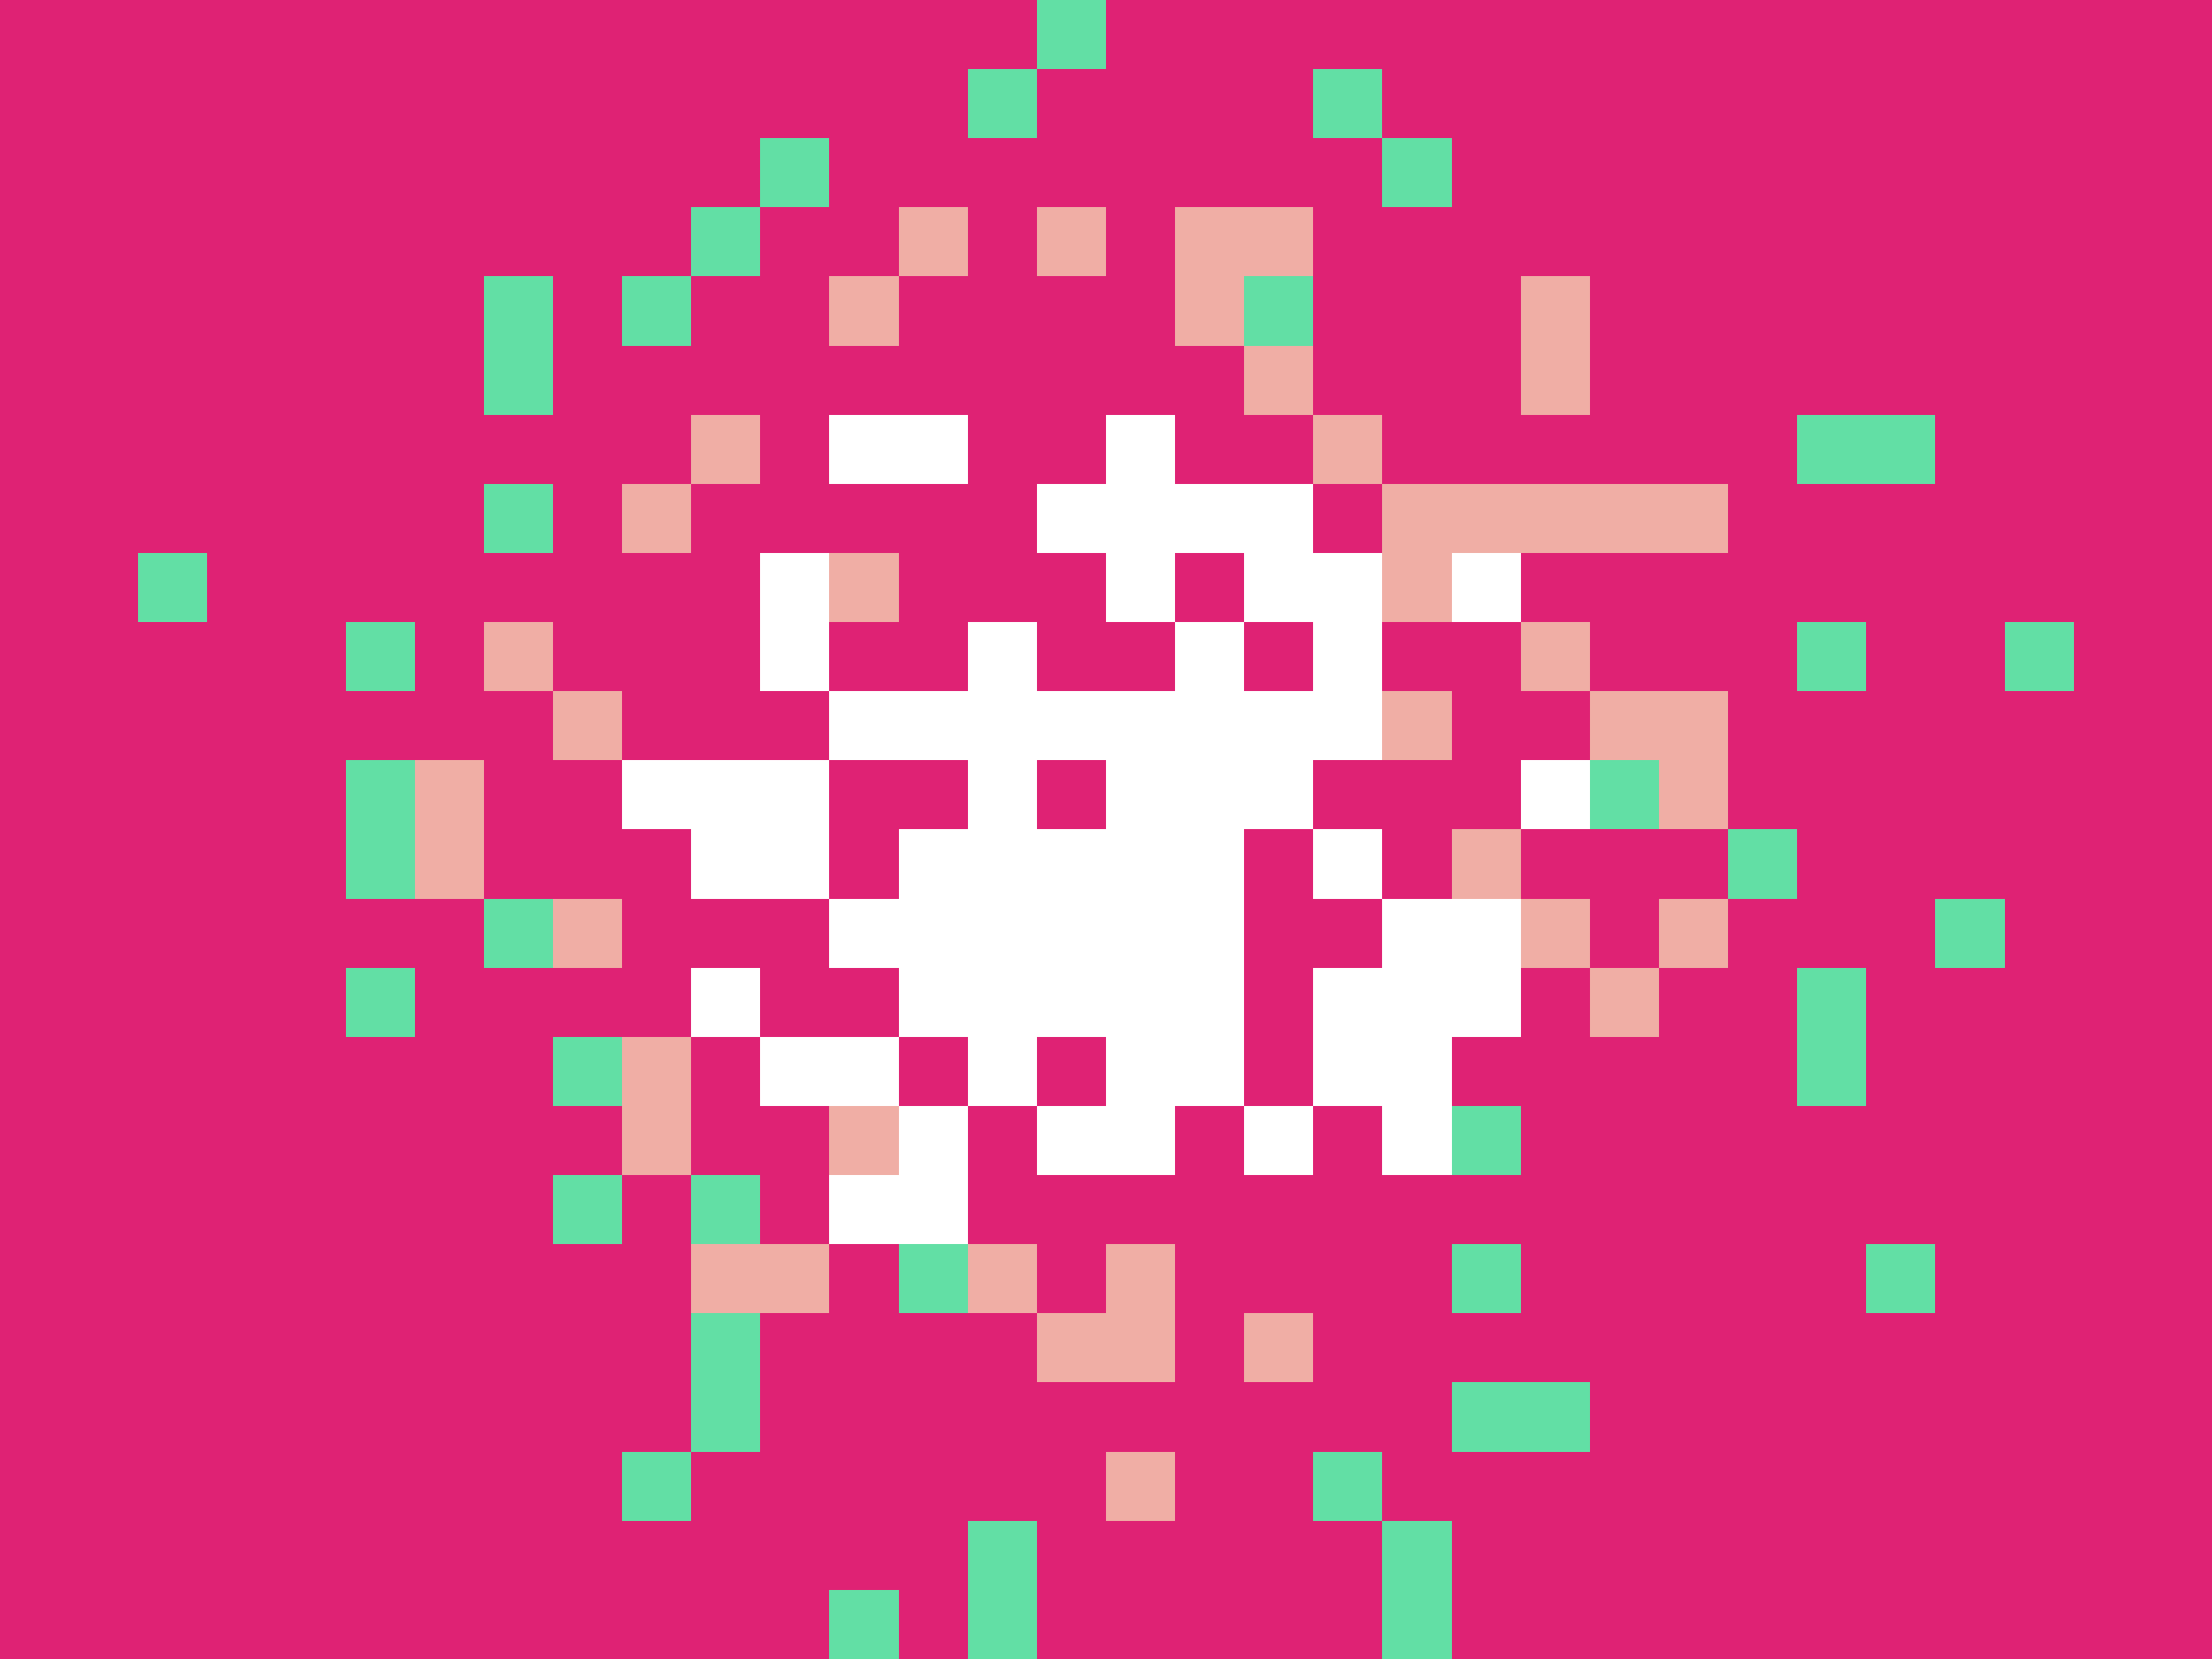
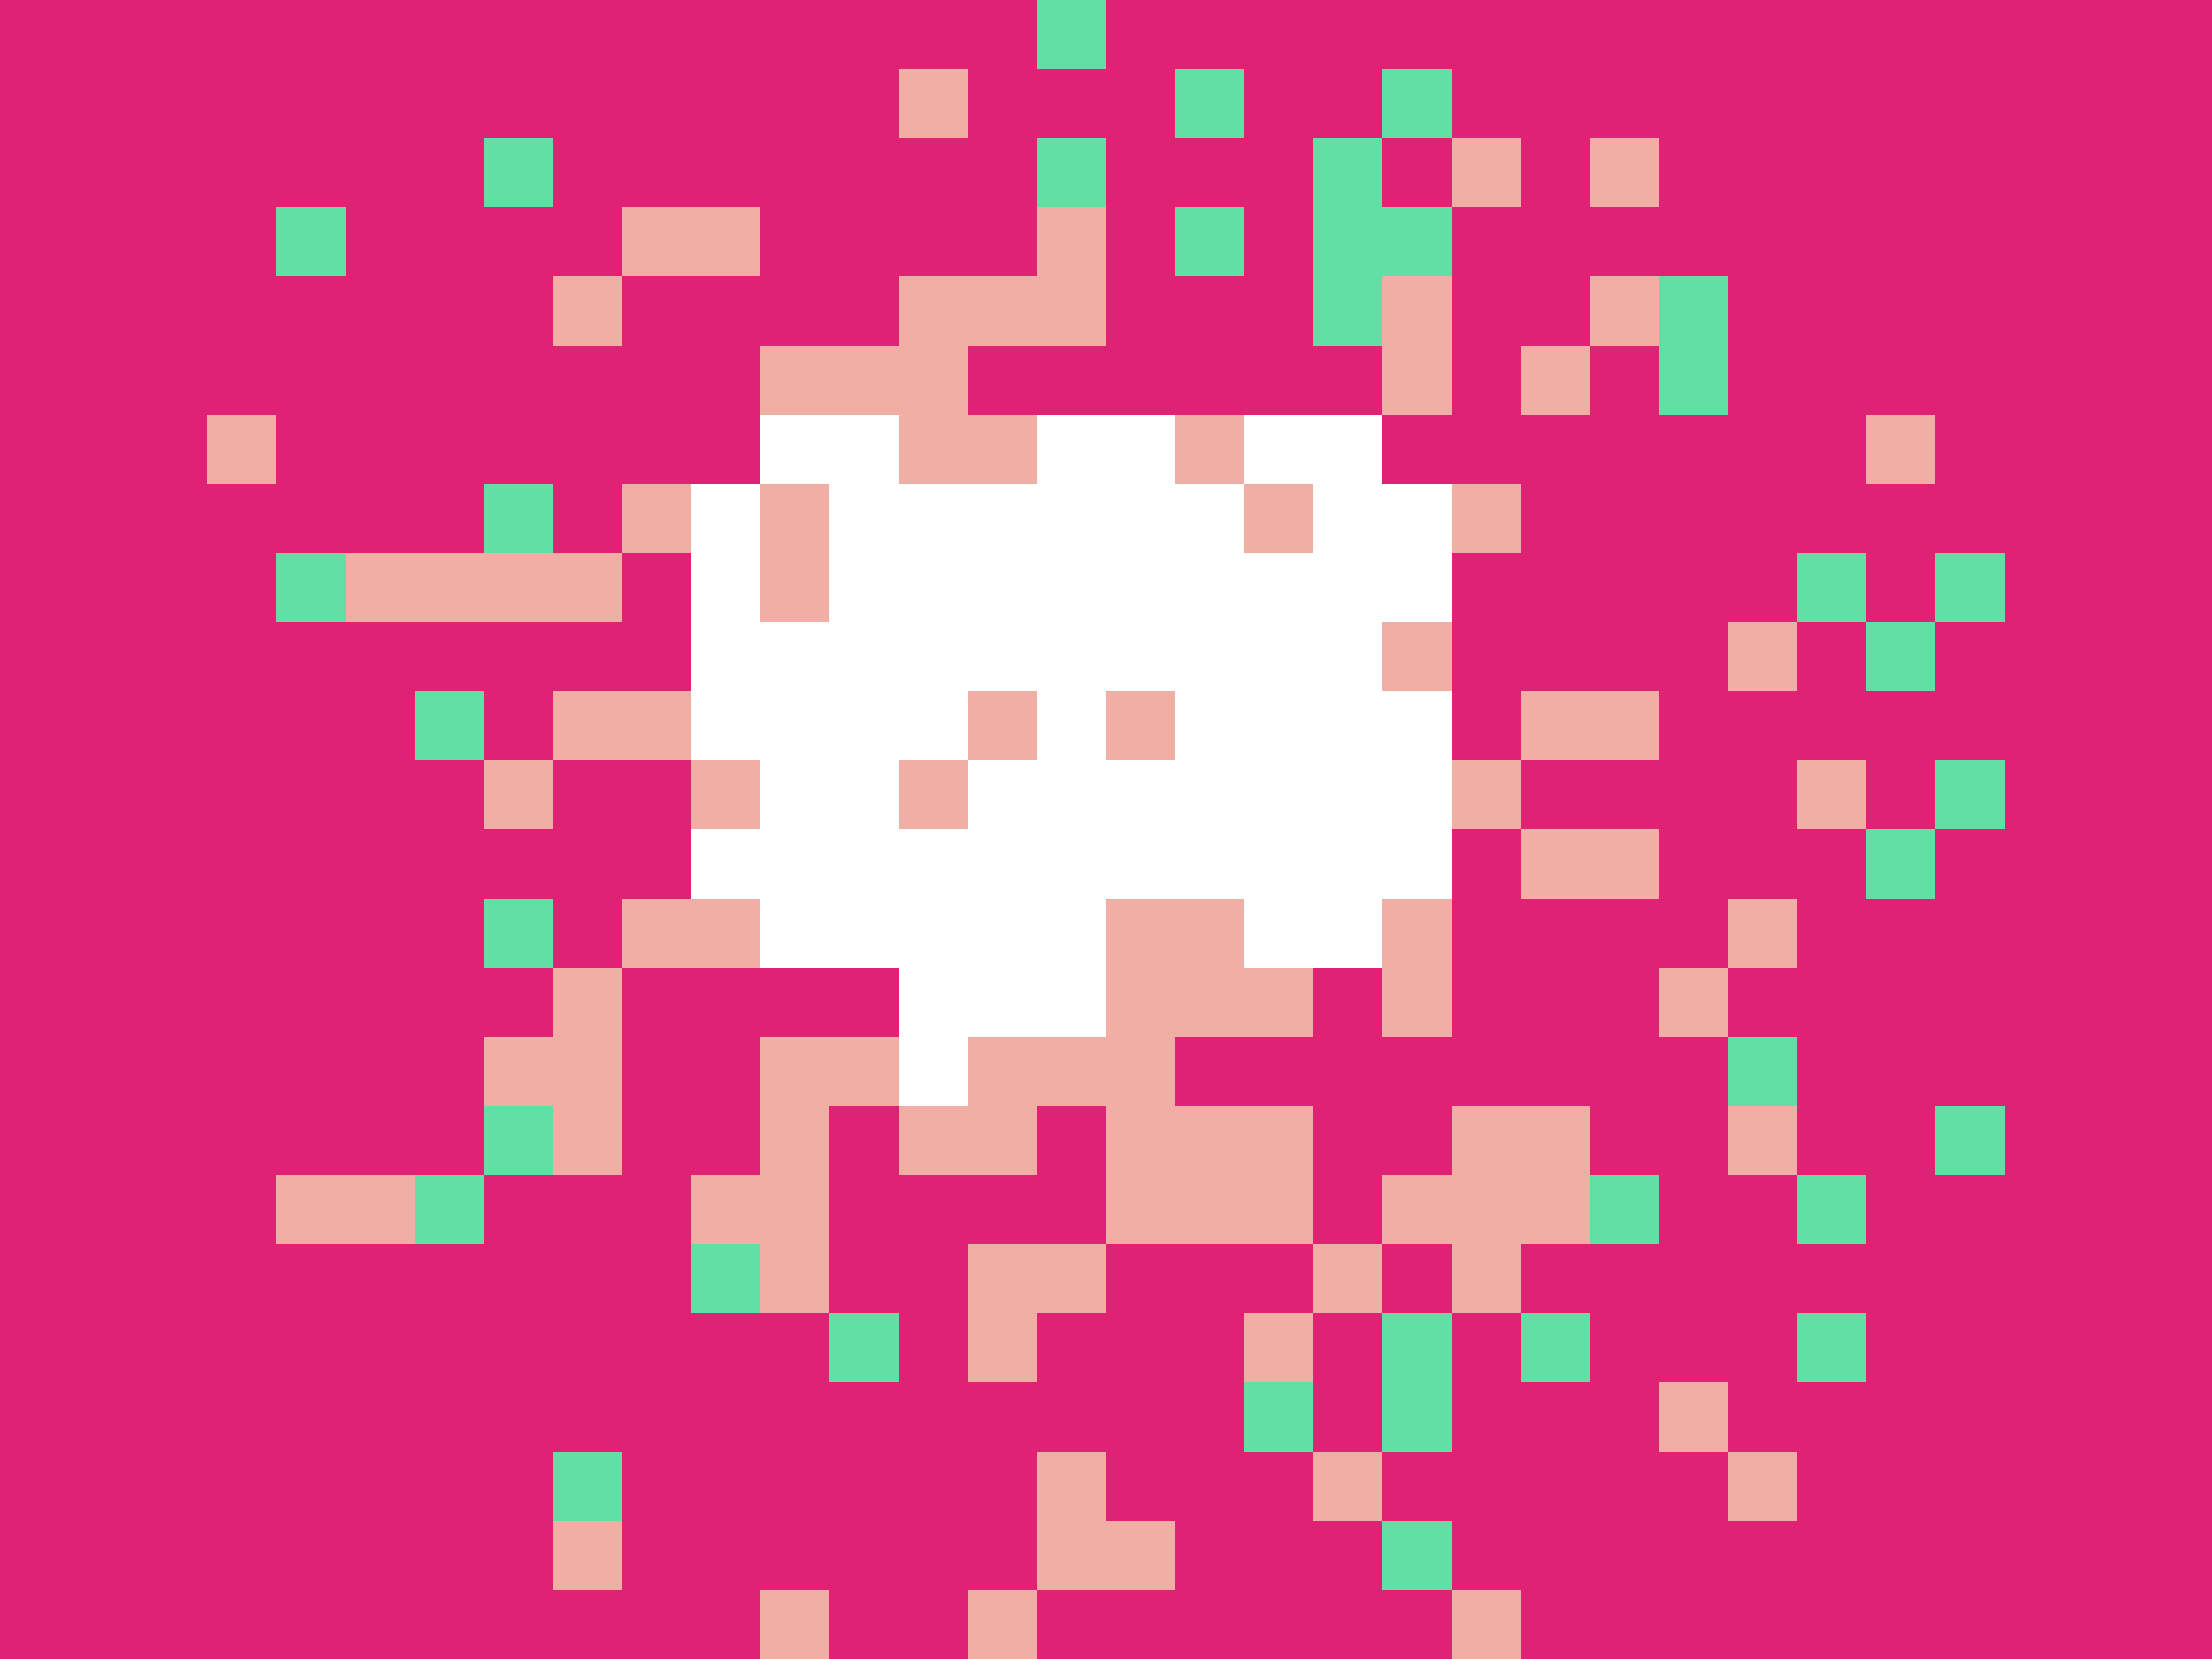
<svg xmlns="http://www.w3.org/2000/svg" viewBox="0 0 32 24" preserveAspectRatio="xMidYMid slice" shape-rendering="crispEdges" role="img" aria-label="Abstract pixel artwork">
  <rect width="32" height="24" fill="#DF2274" />
  <rect x="15" y="0" width="1" height="1" fill="#62DFA5" />
-   <rect x="14" y="1" width="1" height="1" fill="#62DFA5" />
-   <rect x="19" y="1" width="1" height="1" fill="#62DFA5" />
-   <rect x="11" y="2" width="1" height="1" fill="#62DFA5" />
-   <rect x="20" y="2" width="1" height="1" fill="#62DFA5" />
-   <rect x="10" y="3" width="1" height="1" fill="#62DFA5" />
-   <rect x="13" y="3" width="1" height="1" fill="#F0AEA5" />
+   <rect x="13" y="1" width="1" height="1" fill="#F0AEA5" />
+   <rect x="17" y="1" width="1" height="1" fill="#62DFA5" />
+   <rect x="20" y="1" width="1" height="1" fill="#62DFA5" />
+   <rect x="7" y="2" width="1" height="1" fill="#62DFA5" />
+   <rect x="15" y="2" width="1" height="1" fill="#62DFA5" />
+   <rect x="19" y="2" width="1" height="1" fill="#62DFA5" />
+   <rect x="21" y="2" width="1" height="1" fill="#F0AEA5" />
+   <rect x="23" y="2" width="1" height="1" fill="#F0AEA5" />
+   <rect x="4" y="3" width="1" height="1" fill="#62DFA5" />
+   <rect x="9" y="3" width="1" height="1" fill="#F0AEA5" />
+   <rect x="10" y="3" width="1" height="1" fill="#F0AEA5" />
  <rect x="15" y="3" width="1" height="1" fill="#F0AEA5" />
-   <rect x="17" y="3" width="1" height="1" fill="#F0AEA5" />
-   <rect x="18" y="3" width="1" height="1" fill="#F0AEA5" />
-   <rect x="7" y="4" width="1" height="1" fill="#62DFA5" />
-   <rect x="9" y="4" width="1" height="1" fill="#62DFA5" />
-   <rect x="12" y="4" width="1" height="1" fill="#F0AEA5" />
-   <rect x="17" y="4" width="1" height="1" fill="#F0AEA5" />
-   <rect x="18" y="4" width="1" height="1" fill="#62DFA5" />
-   <rect x="22" y="4" width="1" height="1" fill="#F0AEA5" />
-   <rect x="7" y="5" width="1" height="1" fill="#62DFA5" />
-   <rect x="18" y="5" width="1" height="1" fill="#F0AEA5" />
+   <rect x="17" y="3" width="1" height="1" fill="#62DFA5" />
+   <rect x="19" y="3" width="1" height="1" fill="#62DFA5" />
+   <rect x="20" y="3" width="1" height="1" fill="#62DFA5" />
+   <rect x="8" y="4" width="1" height="1" fill="#F0AEA5" />
+   <rect x="13" y="4" width="1" height="1" fill="#F0AEA5" />
+   <rect x="14" y="4" width="1" height="1" fill="#F0AEA5" />
+   <rect x="15" y="4" width="1" height="1" fill="#F0AEA5" />
+   <rect x="19" y="4" width="1" height="1" fill="#62DFA5" />
+   <rect x="20" y="4" width="1" height="1" fill="#F0AEA5" />
+   <rect x="23" y="4" width="1" height="1" fill="#F0AEA5" />
+   <rect x="24" y="4" width="1" height="1" fill="#62DFA5" />
+   <rect x="11" y="5" width="1" height="1" fill="#F0AEA5" />
+   <rect x="12" y="5" width="1" height="1" fill="#F0AEA5" />
+   <rect x="13" y="5" width="1" height="1" fill="#F0AEA5" />
+   <rect x="20" y="5" width="1" height="1" fill="#F0AEA5" />
  <rect x="22" y="5" width="1" height="1" fill="#F0AEA5" />
-   <rect x="10" y="6" width="1" height="1" fill="#F0AEA5" />
-   <rect x="12" y="6" width="1" height="1" fill="#FFFFFF" />
-   <rect x="13" y="6" width="1" height="1" fill="#FFFFFF" />
-   <rect x="16" y="6" width="1" height="1" fill="#FFFFFF" />
-   <rect x="19" y="6" width="1" height="1" fill="#F0AEA5" />
-   <rect x="26" y="6" width="1" height="1" fill="#62DFA5" />
-   <rect x="27" y="6" width="1" height="1" fill="#62DFA5" />
+   <rect x="24" y="5" width="1" height="1" fill="#62DFA5" />
+   <rect x="3" y="6" width="1" height="1" fill="#F0AEA5" />
+   <rect x="27" y="6" width="1" height="1" fill="#F0AEA5" />
  <rect x="7" y="7" width="1" height="1" fill="#62DFA5" />
  <rect x="9" y="7" width="1" height="1" fill="#F0AEA5" />
+   <rect x="21" y="7" width="1" height="1" fill="#F0AEA5" />
+   <rect x="4" y="8" width="1" height="1" fill="#62DFA5" />
+   <rect x="5" y="8" width="1" height="1" fill="#F0AEA5" />
+   <rect x="6" y="8" width="1" height="1" fill="#F0AEA5" />
+   <rect x="7" y="8" width="1" height="1" fill="#F0AEA5" />
+   <rect x="8" y="8" width="1" height="1" fill="#F0AEA5" />
+   <rect x="26" y="8" width="1" height="1" fill="#62DFA5" />
+   <rect x="28" y="8" width="1" height="1" fill="#62DFA5" />
+   <rect x="25" y="9" width="1" height="1" fill="#F0AEA5" />
+   <rect x="27" y="9" width="1" height="1" fill="#62DFA5" />
+   <rect x="6" y="10" width="1" height="1" fill="#62DFA5" />
+   <rect x="8" y="10" width="1" height="1" fill="#F0AEA5" />
+   <rect x="9" y="10" width="1" height="1" fill="#F0AEA5" />
+   <rect x="22" y="10" width="1" height="1" fill="#F0AEA5" />
+   <rect x="23" y="10" width="1" height="1" fill="#F0AEA5" />
+   <rect x="7" y="11" width="1" height="1" fill="#F0AEA5" />
+   <rect x="21" y="11" width="1" height="1" fill="#F0AEA5" />
+   <rect x="26" y="11" width="1" height="1" fill="#F0AEA5" />
+   <rect x="28" y="11" width="1" height="1" fill="#62DFA5" />
+   <rect x="22" y="12" width="1" height="1" fill="#F0AEA5" />
+   <rect x="23" y="12" width="1" height="1" fill="#F0AEA5" />
+   <rect x="27" y="12" width="1" height="1" fill="#62DFA5" />
+   <rect x="7" y="13" width="1" height="1" fill="#62DFA5" />
+   <rect x="9" y="13" width="1" height="1" fill="#F0AEA5" />
+   <rect x="10" y="13" width="1" height="1" fill="#F0AEA5" />
+   <rect x="20" y="13" width="1" height="1" fill="#F0AEA5" />
+   <rect x="25" y="13" width="1" height="1" fill="#F0AEA5" />
+   <rect x="8" y="14" width="1" height="1" fill="#F0AEA5" />
+   <rect x="16" y="14" width="1" height="1" fill="#F0AEA5" />
+   <rect x="17" y="14" width="1" height="1" fill="#F0AEA5" />
+   <rect x="18" y="14" width="1" height="1" fill="#F0AEA5" />
+   <rect x="20" y="14" width="1" height="1" fill="#F0AEA5" />
+   <rect x="24" y="14" width="1" height="1" fill="#F0AEA5" />
+   <rect x="7" y="15" width="1" height="1" fill="#F0AEA5" />
+   <rect x="8" y="15" width="1" height="1" fill="#F0AEA5" />
+   <rect x="11" y="15" width="1" height="1" fill="#F0AEA5" />
+   <rect x="14" y="15" width="1" height="1" fill="#F0AEA5" />
+   <rect x="15" y="15" width="1" height="1" fill="#F0AEA5" />
+   <rect x="16" y="15" width="1" height="1" fill="#F0AEA5" />
+   <rect x="25" y="15" width="1" height="1" fill="#62DFA5" />
+   <rect x="7" y="16" width="1" height="1" fill="#62DFA5" />
+   <rect x="8" y="16" width="1" height="1" fill="#F0AEA5" />
+   <rect x="13" y="16" width="1" height="1" fill="#F0AEA5" />
+   <rect x="14" y="16" width="1" height="1" fill="#F0AEA5" />
+   <rect x="16" y="16" width="1" height="1" fill="#F0AEA5" />
+   <rect x="17" y="16" width="1" height="1" fill="#F0AEA5" />
+   <rect x="18" y="16" width="1" height="1" fill="#F0AEA5" />
+   <rect x="21" y="16" width="1" height="1" fill="#F0AEA5" />
+   <rect x="22" y="16" width="1" height="1" fill="#F0AEA5" />
+   <rect x="25" y="16" width="1" height="1" fill="#F0AEA5" />
+   <rect x="28" y="16" width="1" height="1" fill="#62DFA5" />
+   <rect x="4" y="17" width="1" height="1" fill="#F0AEA5" />
+   <rect x="5" y="17" width="1" height="1" fill="#F0AEA5" />
+   <rect x="6" y="17" width="1" height="1" fill="#62DFA5" />
+   <rect x="10" y="17" width="1" height="1" fill="#F0AEA5" />
+   <rect x="11" y="17" width="1" height="1" fill="#F0AEA5" />
+   <rect x="16" y="17" width="1" height="1" fill="#F0AEA5" />
+   <rect x="17" y="17" width="1" height="1" fill="#F0AEA5" />
+   <rect x="18" y="17" width="1" height="1" fill="#F0AEA5" />
+   <rect x="20" y="17" width="1" height="1" fill="#F0AEA5" />
+   <rect x="21" y="17" width="1" height="1" fill="#F0AEA5" />
+   <rect x="22" y="17" width="1" height="1" fill="#F0AEA5" />
+   <rect x="23" y="17" width="1" height="1" fill="#62DFA5" />
+   <rect x="26" y="17" width="1" height="1" fill="#62DFA5" />
+   <rect x="10" y="18" width="1" height="1" fill="#62DFA5" />
+   <rect x="11" y="18" width="1" height="1" fill="#F0AEA5" />
+   <rect x="14" y="18" width="1" height="1" fill="#F0AEA5" />
+   <rect x="15" y="18" width="1" height="1" fill="#F0AEA5" />
+   <rect x="19" y="18" width="1" height="1" fill="#F0AEA5" />
+   <rect x="21" y="18" width="1" height="1" fill="#F0AEA5" />
+   <rect x="12" y="19" width="1" height="1" fill="#62DFA5" />
+   <rect x="14" y="19" width="1" height="1" fill="#F0AEA5" />
+   <rect x="18" y="19" width="1" height="1" fill="#F0AEA5" />
+   <rect x="20" y="19" width="1" height="1" fill="#62DFA5" />
+   <rect x="22" y="19" width="1" height="1" fill="#62DFA5" />
+   <rect x="26" y="19" width="1" height="1" fill="#62DFA5" />
+   <rect x="18" y="20" width="1" height="1" fill="#62DFA5" />
+   <rect x="20" y="20" width="1" height="1" fill="#62DFA5" />
+   <rect x="24" y="20" width="1" height="1" fill="#F0AEA5" />
+   <rect x="8" y="21" width="1" height="1" fill="#62DFA5" />
+   <rect x="15" y="21" width="1" height="1" fill="#F0AEA5" />
+   <rect x="19" y="21" width="1" height="1" fill="#F0AEA5" />
+   <rect x="25" y="21" width="1" height="1" fill="#F0AEA5" />
+   <rect x="8" y="22" width="1" height="1" fill="#F0AEA5" />
+   <rect x="15" y="22" width="1" height="1" fill="#F0AEA5" />
+   <rect x="16" y="22" width="1" height="1" fill="#F0AEA5" />
+   <rect x="20" y="22" width="1" height="1" fill="#62DFA5" />
+   <rect x="11" y="23" width="1" height="1" fill="#F0AEA5" />
+   <rect x="14" y="23" width="1" height="1" fill="#F0AEA5" />
+   <rect x="21" y="23" width="1" height="1" fill="#F0AEA5" />
+   <rect x="10" y="7" width="1" height="1" fill="#FFFFFF" />
+   <rect x="10" y="8" width="1" height="1" fill="#FFFFFF" />
+   <rect x="10" y="9" width="1" height="1" fill="#FFFFFF" />
+   <rect x="10" y="10" width="1" height="1" fill="#FFFFFF" />
+   <rect x="10" y="11" width="1" height="1" fill="#F0AEA5" />
+   <rect x="10" y="12" width="1" height="1" fill="#FFFFFF" />
+   <rect x="11" y="6" width="1" height="1" fill="#FFFFFF" />
+   <rect x="11" y="7" width="1" height="1" fill="#F0AEA5" />
+   <rect x="11" y="8" width="1" height="1" fill="#F0AEA5" />
+   <rect x="11" y="9" width="1" height="1" fill="#FFFFFF" />
+   <rect x="11" y="10" width="1" height="1" fill="#FFFFFF" />
+   <rect x="11" y="11" width="1" height="1" fill="#FFFFFF" />
+   <rect x="11" y="12" width="1" height="1" fill="#FFFFFF" />
+   <rect x="11" y="13" width="1" height="1" fill="#FFFFFF" />
+   <rect x="11" y="16" width="1" height="1" fill="#F0AEA5" />
+   <rect x="12" y="6" width="1" height="1" fill="#FFFFFF" />
+   <rect x="12" y="7" width="1" height="1" fill="#FFFFFF" />
+   <rect x="12" y="8" width="1" height="1" fill="#FFFFFF" />
+   <rect x="12" y="9" width="1" height="1" fill="#FFFFFF" />
+   <rect x="12" y="10" width="1" height="1" fill="#FFFFFF" />
+   <rect x="12" y="11" width="1" height="1" fill="#FFFFFF" />
+   <rect x="12" y="12" width="1" height="1" fill="#FFFFFF" />
+   <rect x="12" y="13" width="1" height="1" fill="#FFFFFF" />
+   <rect x="12" y="15" width="1" height="1" fill="#F0AEA5" />
+   <rect x="13" y="6" width="1" height="1" fill="#F0AEA5" />
+   <rect x="13" y="7" width="1" height="1" fill="#FFFFFF" />
+   <rect x="13" y="8" width="1" height="1" fill="#FFFFFF" />
+   <rect x="13" y="9" width="1" height="1" fill="#FFFFFF" />
+   <rect x="13" y="10" width="1" height="1" fill="#FFFFFF" />
+   <rect x="13" y="11" width="1" height="1" fill="#F0AEA5" />
+   <rect x="13" y="12" width="1" height="1" fill="#FFFFFF" />
+   <rect x="13" y="13" width="1" height="1" fill="#FFFFFF" />
+   <rect x="13" y="14" width="1" height="1" fill="#FFFFFF" />
+   <rect x="13" y="15" width="1" height="1" fill="#FFFFFF" />
+   <rect x="14" y="6" width="1" height="1" fill="#F0AEA5" />
+   <rect x="14" y="7" width="1" height="1" fill="#FFFFFF" />
+   <rect x="14" y="8" width="1" height="1" fill="#FFFFFF" />
+   <rect x="14" y="9" width="1" height="1" fill="#FFFFFF" />
+   <rect x="14" y="10" width="1" height="1" fill="#F0AEA5" />
+   <rect x="14" y="11" width="1" height="1" fill="#FFFFFF" />
+   <rect x="14" y="12" width="1" height="1" fill="#FFFFFF" />
+   <rect x="14" y="13" width="1" height="1" fill="#FFFFFF" />
+   <rect x="14" y="14" width="1" height="1" fill="#FFFFFF" />
+   <rect x="15" y="6" width="1" height="1" fill="#FFFFFF" />
  <rect x="15" y="7" width="1" height="1" fill="#FFFFFF" />
+   <rect x="15" y="8" width="1" height="1" fill="#FFFFFF" />
+   <rect x="15" y="9" width="1" height="1" fill="#FFFFFF" />
+   <rect x="15" y="10" width="1" height="1" fill="#FFFFFF" />
+   <rect x="15" y="11" width="1" height="1" fill="#FFFFFF" />
+   <rect x="15" y="12" width="1" height="1" fill="#FFFFFF" />
+   <rect x="15" y="13" width="1" height="1" fill="#FFFFFF" />
+   <rect x="15" y="14" width="1" height="1" fill="#FFFFFF" />
+   <rect x="16" y="6" width="1" height="1" fill="#FFFFFF" />
  <rect x="16" y="7" width="1" height="1" fill="#FFFFFF" />
+   <rect x="16" y="8" width="1" height="1" fill="#FFFFFF" />
+   <rect x="16" y="9" width="1" height="1" fill="#FFFFFF" />
+   <rect x="16" y="10" width="1" height="1" fill="#F0AEA5" />
+   <rect x="16" y="11" width="1" height="1" fill="#FFFFFF" />
+   <rect x="16" y="12" width="1" height="1" fill="#FFFFFF" />
+   <rect x="16" y="13" width="1" height="1" fill="#F0AEA5" />
+   <rect x="17" y="6" width="1" height="1" fill="#F0AEA5" />
  <rect x="17" y="7" width="1" height="1" fill="#FFFFFF" />
-   <rect x="18" y="7" width="1" height="1" fill="#FFFFFF" />
-   <rect x="20" y="7" width="1" height="1" fill="#F0AEA5" />
-   <rect x="21" y="7" width="1" height="1" fill="#F0AEA5" />
-   <rect x="22" y="7" width="1" height="1" fill="#F0AEA5" />
-   <rect x="23" y="7" width="1" height="1" fill="#F0AEA5" />
-   <rect x="24" y="7" width="1" height="1" fill="#F0AEA5" />
-   <rect x="2" y="8" width="1" height="1" fill="#62DFA5" />
-   <rect x="11" y="8" width="1" height="1" fill="#FFFFFF" />
-   <rect x="12" y="8" width="1" height="1" fill="#F0AEA5" />
-   <rect x="16" y="8" width="1" height="1" fill="#FFFFFF" />
+   <rect x="17" y="8" width="1" height="1" fill="#FFFFFF" />
+   <rect x="17" y="9" width="1" height="1" fill="#FFFFFF" />
+   <rect x="17" y="10" width="1" height="1" fill="#FFFFFF" />
+   <rect x="17" y="11" width="1" height="1" fill="#FFFFFF" />
+   <rect x="17" y="12" width="1" height="1" fill="#FFFFFF" />
+   <rect x="17" y="13" width="1" height="1" fill="#F0AEA5" />
+   <rect x="18" y="6" width="1" height="1" fill="#FFFFFF" />
+   <rect x="18" y="7" width="1" height="1" fill="#F0AEA5" />
  <rect x="18" y="8" width="1" height="1" fill="#FFFFFF" />
+   <rect x="18" y="9" width="1" height="1" fill="#FFFFFF" />
+   <rect x="18" y="10" width="1" height="1" fill="#FFFFFF" />
+   <rect x="18" y="11" width="1" height="1" fill="#FFFFFF" />
+   <rect x="18" y="12" width="1" height="1" fill="#FFFFFF" />
+   <rect x="18" y="13" width="1" height="1" fill="#FFFFFF" />
+   <rect x="19" y="6" width="1" height="1" fill="#FFFFFF" />
+   <rect x="19" y="7" width="1" height="1" fill="#FFFFFF" />
  <rect x="19" y="8" width="1" height="1" fill="#FFFFFF" />
-   <rect x="20" y="8" width="1" height="1" fill="#F0AEA5" />
-   <rect x="21" y="8" width="1" height="1" fill="#FFFFFF" />
-   <rect x="5" y="9" width="1" height="1" fill="#62DFA5" />
-   <rect x="7" y="9" width="1" height="1" fill="#F0AEA5" />
-   <rect x="11" y="9" width="1" height="1" fill="#FFFFFF" />
-   <rect x="14" y="9" width="1" height="1" fill="#FFFFFF" />
-   <rect x="17" y="9" width="1" height="1" fill="#FFFFFF" />
  <rect x="19" y="9" width="1" height="1" fill="#FFFFFF" />
-   <rect x="22" y="9" width="1" height="1" fill="#F0AEA5" />
-   <rect x="26" y="9" width="1" height="1" fill="#62DFA5" />
-   <rect x="29" y="9" width="1" height="1" fill="#62DFA5" />
-   <rect x="8" y="10" width="1" height="1" fill="#F0AEA5" />
-   <rect x="12" y="10" width="1" height="1" fill="#FFFFFF" />
-   <rect x="13" y="10" width="1" height="1" fill="#FFFFFF" />
-   <rect x="14" y="10" width="1" height="1" fill="#FFFFFF" />
-   <rect x="15" y="10" width="1" height="1" fill="#FFFFFF" />
-   <rect x="16" y="10" width="1" height="1" fill="#FFFFFF" />
-   <rect x="17" y="10" width="1" height="1" fill="#FFFFFF" />
-   <rect x="18" y="10" width="1" height="1" fill="#FFFFFF" />
  <rect x="19" y="10" width="1" height="1" fill="#FFFFFF" />
-   <rect x="20" y="10" width="1" height="1" fill="#F0AEA5" />
-   <rect x="23" y="10" width="1" height="1" fill="#F0AEA5" />
-   <rect x="24" y="10" width="1" height="1" fill="#F0AEA5" />
-   <rect x="5" y="11" width="1" height="1" fill="#62DFA5" />
-   <rect x="6" y="11" width="1" height="1" fill="#F0AEA5" />
-   <rect x="9" y="11" width="1" height="1" fill="#FFFFFF" />
-   <rect x="10" y="11" width="1" height="1" fill="#FFFFFF" />
-   <rect x="11" y="11" width="1" height="1" fill="#FFFFFF" />
-   <rect x="14" y="11" width="1" height="1" fill="#FFFFFF" />
-   <rect x="16" y="11" width="1" height="1" fill="#FFFFFF" />
-   <rect x="17" y="11" width="1" height="1" fill="#FFFFFF" />
-   <rect x="18" y="11" width="1" height="1" fill="#FFFFFF" />
-   <rect x="22" y="11" width="1" height="1" fill="#FFFFFF" />
-   <rect x="23" y="11" width="1" height="1" fill="#62DFA5" />
-   <rect x="24" y="11" width="1" height="1" fill="#F0AEA5" />
-   <rect x="5" y="12" width="1" height="1" fill="#62DFA5" />
-   <rect x="6" y="12" width="1" height="1" fill="#F0AEA5" />
-   <rect x="10" y="12" width="1" height="1" fill="#FFFFFF" />
-   <rect x="11" y="12" width="1" height="1" fill="#FFFFFF" />
-   <rect x="13" y="12" width="1" height="1" fill="#FFFFFF" />
-   <rect x="14" y="12" width="1" height="1" fill="#FFFFFF" />
-   <rect x="15" y="12" width="1" height="1" fill="#FFFFFF" />
-   <rect x="16" y="12" width="1" height="1" fill="#FFFFFF" />
-   <rect x="17" y="12" width="1" height="1" fill="#FFFFFF" />
+   <rect x="19" y="11" width="1" height="1" fill="#FFFFFF" />
  <rect x="19" y="12" width="1" height="1" fill="#FFFFFF" />
-   <rect x="21" y="12" width="1" height="1" fill="#F0AEA5" />
-   <rect x="25" y="12" width="1" height="1" fill="#62DFA5" />
-   <rect x="7" y="13" width="1" height="1" fill="#62DFA5" />
-   <rect x="8" y="13" width="1" height="1" fill="#F0AEA5" />
-   <rect x="12" y="13" width="1" height="1" fill="#FFFFFF" />
-   <rect x="13" y="13" width="1" height="1" fill="#FFFFFF" />
-   <rect x="14" y="13" width="1" height="1" fill="#FFFFFF" />
-   <rect x="15" y="13" width="1" height="1" fill="#FFFFFF" />
-   <rect x="16" y="13" width="1" height="1" fill="#FFFFFF" />
-   <rect x="17" y="13" width="1" height="1" fill="#FFFFFF" />
-   <rect x="20" y="13" width="1" height="1" fill="#FFFFFF" />
-   <rect x="21" y="13" width="1" height="1" fill="#FFFFFF" />
-   <rect x="22" y="13" width="1" height="1" fill="#F0AEA5" />
-   <rect x="24" y="13" width="1" height="1" fill="#F0AEA5" />
-   <rect x="28" y="13" width="1" height="1" fill="#62DFA5" />
-   <rect x="5" y="14" width="1" height="1" fill="#62DFA5" />
-   <rect x="10" y="14" width="1" height="1" fill="#FFFFFF" />
-   <rect x="13" y="14" width="1" height="1" fill="#FFFFFF" />
-   <rect x="14" y="14" width="1" height="1" fill="#FFFFFF" />
-   <rect x="15" y="14" width="1" height="1" fill="#FFFFFF" />
-   <rect x="16" y="14" width="1" height="1" fill="#FFFFFF" />
-   <rect x="17" y="14" width="1" height="1" fill="#FFFFFF" />
-   <rect x="19" y="14" width="1" height="1" fill="#FFFFFF" />
-   <rect x="20" y="14" width="1" height="1" fill="#FFFFFF" />
-   <rect x="21" y="14" width="1" height="1" fill="#FFFFFF" />
-   <rect x="23" y="14" width="1" height="1" fill="#F0AEA5" />
-   <rect x="26" y="14" width="1" height="1" fill="#62DFA5" />
-   <rect x="8" y="15" width="1" height="1" fill="#62DFA5" />
-   <rect x="9" y="15" width="1" height="1" fill="#F0AEA5" />
-   <rect x="11" y="15" width="1" height="1" fill="#FFFFFF" />
-   <rect x="12" y="15" width="1" height="1" fill="#FFFFFF" />
-   <rect x="14" y="15" width="1" height="1" fill="#FFFFFF" />
-   <rect x="16" y="15" width="1" height="1" fill="#FFFFFF" />
-   <rect x="17" y="15" width="1" height="1" fill="#FFFFFF" />
-   <rect x="19" y="15" width="1" height="1" fill="#FFFFFF" />
-   <rect x="20" y="15" width="1" height="1" fill="#FFFFFF" />
-   <rect x="26" y="15" width="1" height="1" fill="#62DFA5" />
-   <rect x="9" y="16" width="1" height="1" fill="#F0AEA5" />
-   <rect x="12" y="16" width="1" height="1" fill="#F0AEA5" />
-   <rect x="13" y="16" width="1" height="1" fill="#FFFFFF" />
-   <rect x="15" y="16" width="1" height="1" fill="#FFFFFF" />
-   <rect x="16" y="16" width="1" height="1" fill="#FFFFFF" />
-   <rect x="18" y="16" width="1" height="1" fill="#FFFFFF" />
-   <rect x="20" y="16" width="1" height="1" fill="#FFFFFF" />
-   <rect x="21" y="16" width="1" height="1" fill="#62DFA5" />
-   <rect x="8" y="17" width="1" height="1" fill="#62DFA5" />
-   <rect x="10" y="17" width="1" height="1" fill="#62DFA5" />
-   <rect x="12" y="17" width="1" height="1" fill="#FFFFFF" />
-   <rect x="13" y="17" width="1" height="1" fill="#FFFFFF" />
-   <rect x="10" y="18" width="1" height="1" fill="#F0AEA5" />
-   <rect x="11" y="18" width="1" height="1" fill="#F0AEA5" />
-   <rect x="13" y="18" width="1" height="1" fill="#62DFA5" />
-   <rect x="14" y="18" width="1" height="1" fill="#F0AEA5" />
-   <rect x="16" y="18" width="1" height="1" fill="#F0AEA5" />
-   <rect x="21" y="18" width="1" height="1" fill="#62DFA5" />
-   <rect x="27" y="18" width="1" height="1" fill="#62DFA5" />
-   <rect x="10" y="19" width="1" height="1" fill="#62DFA5" />
-   <rect x="15" y="19" width="1" height="1" fill="#F0AEA5" />
-   <rect x="16" y="19" width="1" height="1" fill="#F0AEA5" />
-   <rect x="18" y="19" width="1" height="1" fill="#F0AEA5" />
-   <rect x="10" y="20" width="1" height="1" fill="#62DFA5" />
-   <rect x="21" y="20" width="1" height="1" fill="#62DFA5" />
-   <rect x="22" y="20" width="1" height="1" fill="#62DFA5" />
-   <rect x="9" y="21" width="1" height="1" fill="#62DFA5" />
-   <rect x="16" y="21" width="1" height="1" fill="#F0AEA5" />
-   <rect x="19" y="21" width="1" height="1" fill="#62DFA5" />
-   <rect x="14" y="22" width="1" height="1" fill="#62DFA5" />
-   <rect x="20" y="22" width="1" height="1" fill="#62DFA5" />
-   <rect x="12" y="23" width="1" height="1" fill="#62DFA5" />
-   <rect x="14" y="23" width="1" height="1" fill="#62DFA5" />
-   <rect x="20" y="23" width="1" height="1" fill="#62DFA5" />
+   <rect x="19" y="13" width="1" height="1" fill="#FFFFFF" />
+   <rect x="20" y="7" width="1" height="1" fill="#FFFFFF" />
+   <rect x="20" y="8" width="1" height="1" fill="#FFFFFF" />
+   <rect x="20" y="9" width="1" height="1" fill="#F0AEA5" />
+   <rect x="20" y="10" width="1" height="1" fill="#FFFFFF" />
+   <rect x="20" y="11" width="1" height="1" fill="#FFFFFF" />
+   <rect x="20" y="12" width="1" height="1" fill="#FFFFFF" />
</svg>
